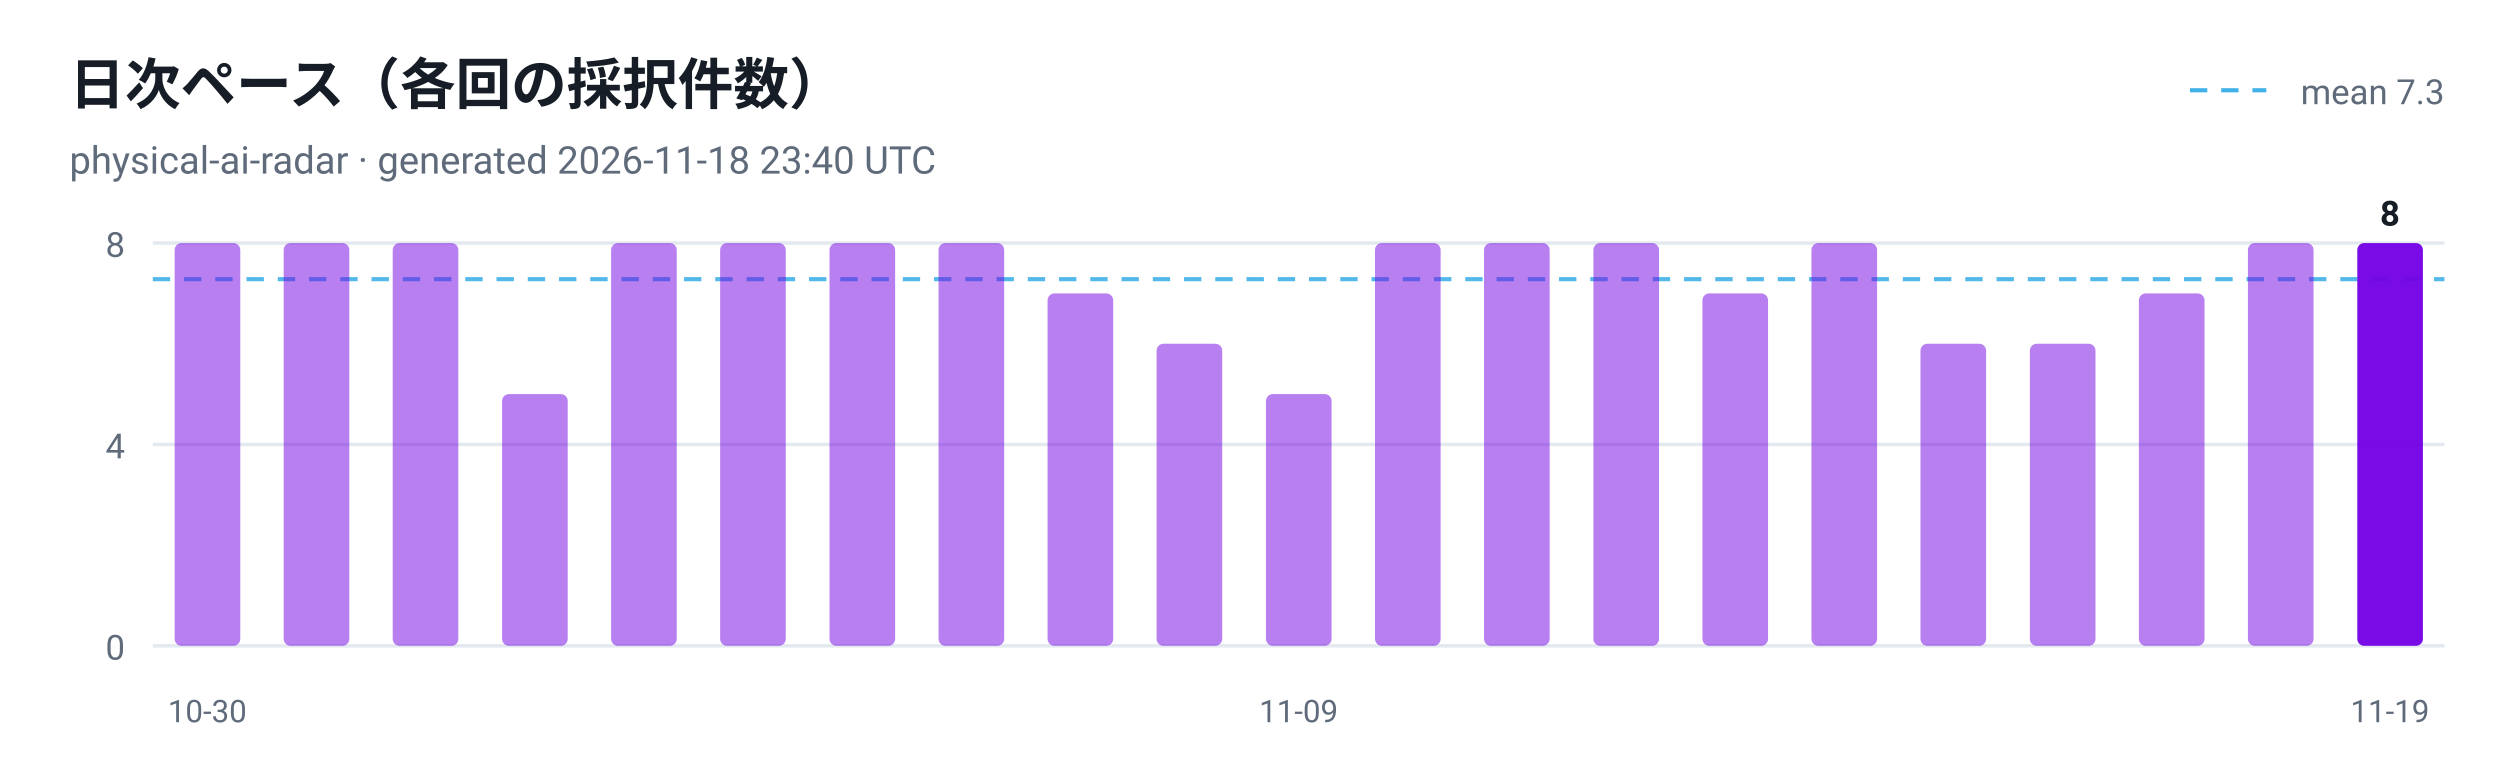
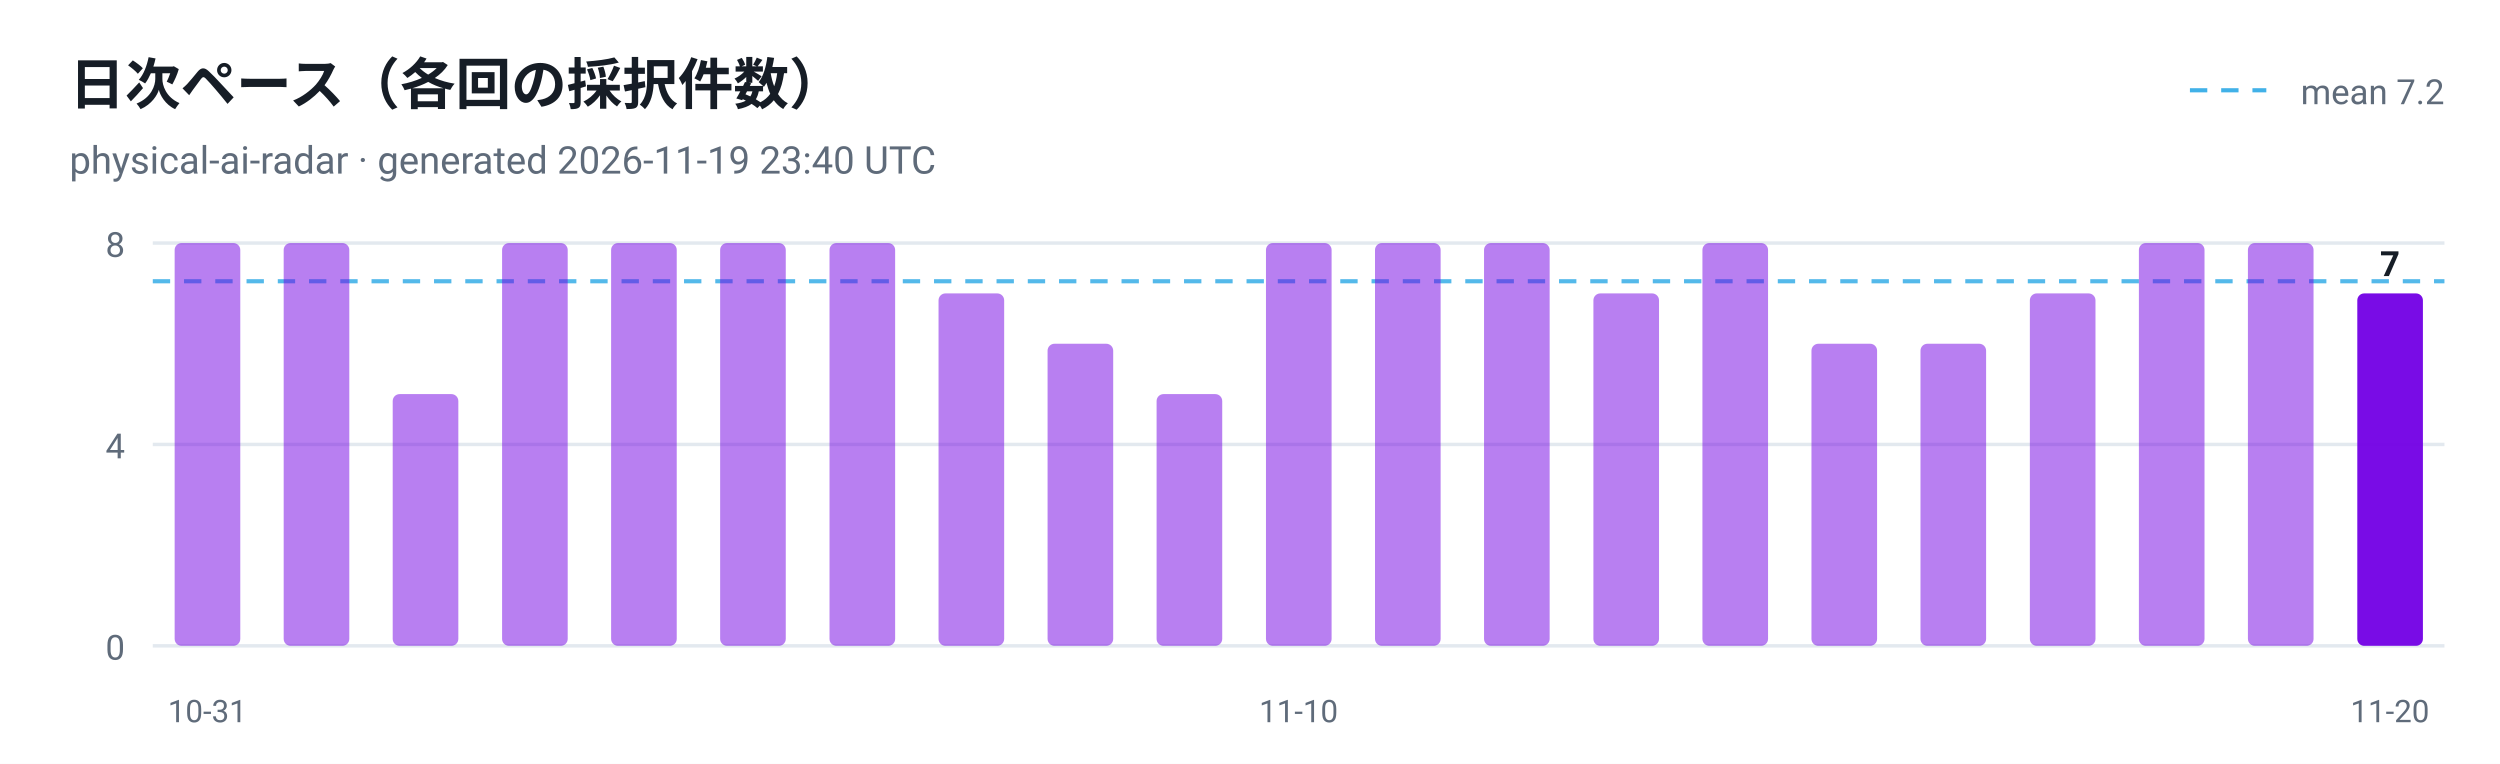
<svg xmlns="http://www.w3.org/2000/svg" viewBox="0 0 720 220" width="720" height="220" role="img" aria-label="日次ペース（各回の採択件数）">
  <style>
  .plate { fill: #ffffff }
  .ink { fill: #161d26 }
  .muted { fill: #5f6b7a }
  .grid { stroke: #e3e9ef }
  @media (prefers-color-scheme: dark) {
    .plate { fill: #0d1117 }
    .ink { fill: #e6edf3 }
    .muted { fill: #8b949e }
    .grid { stroke: #30363d }
  }
</style>
  <rect class="plate" width="720" height="220" />
  <text x="20" y="30" font-family="ui-sans-serif, -apple-system, 'Segoe UI', Roboto, Helvetica, Arial, sans-serif" font-size="16" font-weight="700" class="ink">日次ペース（各回の採択件数）</text>
-   <text x="20" y="50" font-family="ui-sans-serif, -apple-system, 'Segoe UI', Roboto, Helvetica, Arial, sans-serif" font-size="11" class="muted">physical-ai-radar · generated 2026-11-18 23:40 UTC</text>
+   <text x="20" y="50" font-family="ui-sans-serif, -apple-system, 'Segoe UI', Roboto, Helvetica, Arial, sans-serif" font-size="11" class="muted">physical-ai-radar · generated 2026-11-19 23:40 UTC</text>
  <line x1="44" y1="186.0" x2="704" y2="186.0" class="grid" />
  <text x="36" y="190.0" text-anchor="end" font-family="ui-sans-serif, -apple-system, 'Segoe UI', Roboto, Helvetica, Arial, sans-serif" font-size="10" fill="#5f6b7a">0</text>
  <line x1="44" y1="128.0" x2="704" y2="128.0" class="grid" />
  <text x="36" y="132.0" text-anchor="end" font-family="ui-sans-serif, -apple-system, 'Segoe UI', Roboto, Helvetica, Arial, sans-serif" font-size="10" fill="#5f6b7a">4</text>
  <line x1="44" y1="70.0" x2="704" y2="70.0" class="grid" />
  <text x="36" y="74.0" text-anchor="end" font-family="ui-sans-serif, -apple-system, 'Segoe UI', Roboto, Helvetica, Arial, sans-serif" font-size="10" fill="#5f6b7a">8</text>
-   <line x1="44" y1="80.4" x2="704" y2="80.4" stroke="#41b1e8" stroke-width="1.2" stroke-dasharray="5 4" opacity="0.9" />
+   <line x1="44" y1="81.0" x2="704" y2="81.0" stroke="#41b1e8" stroke-width="1.2" stroke-dasharray="5 4" opacity="0.9" />
  <line x1="630.7" y1="26" x2="652.7" y2="26" stroke="#41b1e8" stroke-width="1.2" stroke-dasharray="5 4" />
-   <text class="muted" x="704" y="30" text-anchor="end" font-family="ui-sans-serif, -apple-system, 'Segoe UI', Roboto, Helvetica, Arial, sans-serif" font-size="10">mean 7.3</text>
+   <text class="muted" x="704" y="30" text-anchor="end" font-family="ui-sans-serif, -apple-system, 'Segoe UI', Roboto, Helvetica, Arial, sans-serif" font-size="10">mean 7.2</text>
  <rect x="50.3" y="70.0" width="18.9" height="116.0" rx="2" fill="#7300e5" fill-opacity="0.5" />
-   <text x="59.7" y="208" text-anchor="middle" font-family="ui-sans-serif, -apple-system, 'Segoe UI', Roboto, Helvetica, Arial, sans-serif" font-size="9" fill="#5f6b7a">10-30</text>
+   <text x="59.7" y="208" text-anchor="middle" font-family="ui-sans-serif, -apple-system, 'Segoe UI', Roboto, Helvetica, Arial, sans-serif" font-size="9" fill="#5f6b7a">10-31</text>
  <rect x="81.7" y="70.0" width="18.9" height="116.0" rx="2" fill="#7300e5" fill-opacity="0.5" />
-   <rect x="113.1" y="70.0" width="18.9" height="116.0" rx="2" fill="#7300e5" fill-opacity="0.5" />
-   <rect x="144.6" y="113.5" width="18.9" height="72.5" rx="2" fill="#7300e5" fill-opacity="0.5" />
+   <rect x="113.1" y="113.5" width="18.9" height="72.5" rx="2" fill="#7300e5" fill-opacity="0.5" />
+   <rect x="144.6" y="70.0" width="18.9" height="116.0" rx="2" fill="#7300e5" fill-opacity="0.5" />
  <rect x="176.0" y="70.0" width="18.9" height="116.0" rx="2" fill="#7300e5" fill-opacity="0.5" />
  <rect x="207.4" y="70.0" width="18.9" height="116.0" rx="2" fill="#7300e5" fill-opacity="0.5" />
  <rect x="238.9" y="70.0" width="18.9" height="116.0" rx="2" fill="#7300e5" fill-opacity="0.5" />
-   <rect x="270.3" y="70.0" width="18.9" height="116.0" rx="2" fill="#7300e5" fill-opacity="0.5" />
-   <rect x="301.7" y="84.5" width="18.9" height="101.5" rx="2" fill="#7300e5" fill-opacity="0.5" />
-   <rect x="333.1" y="99.0" width="18.9" height="87.0" rx="2" fill="#7300e5" fill-opacity="0.5" />
-   <rect x="364.6" y="113.5" width="18.9" height="72.5" rx="2" fill="#7300e5" fill-opacity="0.5" />
-   <text x="374.0" y="208" text-anchor="middle" font-family="ui-sans-serif, -apple-system, 'Segoe UI', Roboto, Helvetica, Arial, sans-serif" font-size="9" fill="#5f6b7a">11-09</text>
+   <rect x="270.3" y="84.5" width="18.9" height="101.5" rx="2" fill="#7300e5" fill-opacity="0.5" />
+   <rect x="301.7" y="99.0" width="18.9" height="87.0" rx="2" fill="#7300e5" fill-opacity="0.5" />
+   <rect x="333.1" y="113.5" width="18.9" height="72.5" rx="2" fill="#7300e5" fill-opacity="0.5" />
+   <rect x="364.6" y="70.0" width="18.9" height="116.0" rx="2" fill="#7300e5" fill-opacity="0.5" />
+   <text x="374.0" y="208" text-anchor="middle" font-family="ui-sans-serif, -apple-system, 'Segoe UI', Roboto, Helvetica, Arial, sans-serif" font-size="9" fill="#5f6b7a">11-10</text>
  <rect x="396.0" y="70.0" width="18.9" height="116.0" rx="2" fill="#7300e5" fill-opacity="0.5" />
  <rect x="427.4" y="70.0" width="18.9" height="116.0" rx="2" fill="#7300e5" fill-opacity="0.5" />
-   <rect x="458.9" y="70.0" width="18.9" height="116.0" rx="2" fill="#7300e5" fill-opacity="0.5" />
-   <rect x="490.3" y="84.5" width="18.9" height="101.5" rx="2" fill="#7300e5" fill-opacity="0.5" />
-   <rect x="521.7" y="70.0" width="18.9" height="116.0" rx="2" fill="#7300e5" fill-opacity="0.5" />
+   <rect x="458.9" y="84.5" width="18.9" height="101.5" rx="2" fill="#7300e5" fill-opacity="0.5" />
+   <rect x="490.3" y="70.0" width="18.9" height="116.0" rx="2" fill="#7300e5" fill-opacity="0.5" />
+   <rect x="521.7" y="99.0" width="18.9" height="87.0" rx="2" fill="#7300e5" fill-opacity="0.5" />
  <rect x="553.1" y="99.0" width="18.9" height="87.0" rx="2" fill="#7300e5" fill-opacity="0.5" />
-   <rect x="584.6" y="99.0" width="18.9" height="87.0" rx="2" fill="#7300e5" fill-opacity="0.5" />
-   <rect x="616.0" y="84.5" width="18.9" height="101.5" rx="2" fill="#7300e5" fill-opacity="0.5" />
+   <rect x="584.6" y="84.5" width="18.9" height="101.5" rx="2" fill="#7300e5" fill-opacity="0.5" />
+   <rect x="616.0" y="70.0" width="18.9" height="116.0" rx="2" fill="#7300e5" fill-opacity="0.5" />
  <rect x="647.4" y="70.0" width="18.9" height="116.0" rx="2" fill="#7300e5" fill-opacity="0.5" />
-   <rect x="678.9" y="70.0" width="18.9" height="116.0" rx="2" fill="#7300e5" fill-opacity="0.95" />
-   <text class="ink" x="688.3" y="65.0" text-anchor="middle" font-family="ui-sans-serif, -apple-system, 'Segoe UI', Roboto, Helvetica, Arial, sans-serif" font-size="10" font-weight="700">8</text>
-   <text x="688.3" y="208" text-anchor="middle" font-family="ui-sans-serif, -apple-system, 'Segoe UI', Roboto, Helvetica, Arial, sans-serif" font-size="9" fill="#5f6b7a">11-19</text>
+   <rect x="678.9" y="84.5" width="18.9" height="101.5" rx="2" fill="#7300e5" fill-opacity="0.95" />
+   <text class="ink" x="688.3" y="79.5" text-anchor="middle" font-family="ui-sans-serif, -apple-system, 'Segoe UI', Roboto, Helvetica, Arial, sans-serif" font-size="10" font-weight="700">7</text>
+   <text x="688.3" y="208" text-anchor="middle" font-family="ui-sans-serif, -apple-system, 'Segoe UI', Roboto, Helvetica, Arial, sans-serif" font-size="9" fill="#5f6b7a">11-20</text>
</svg>
